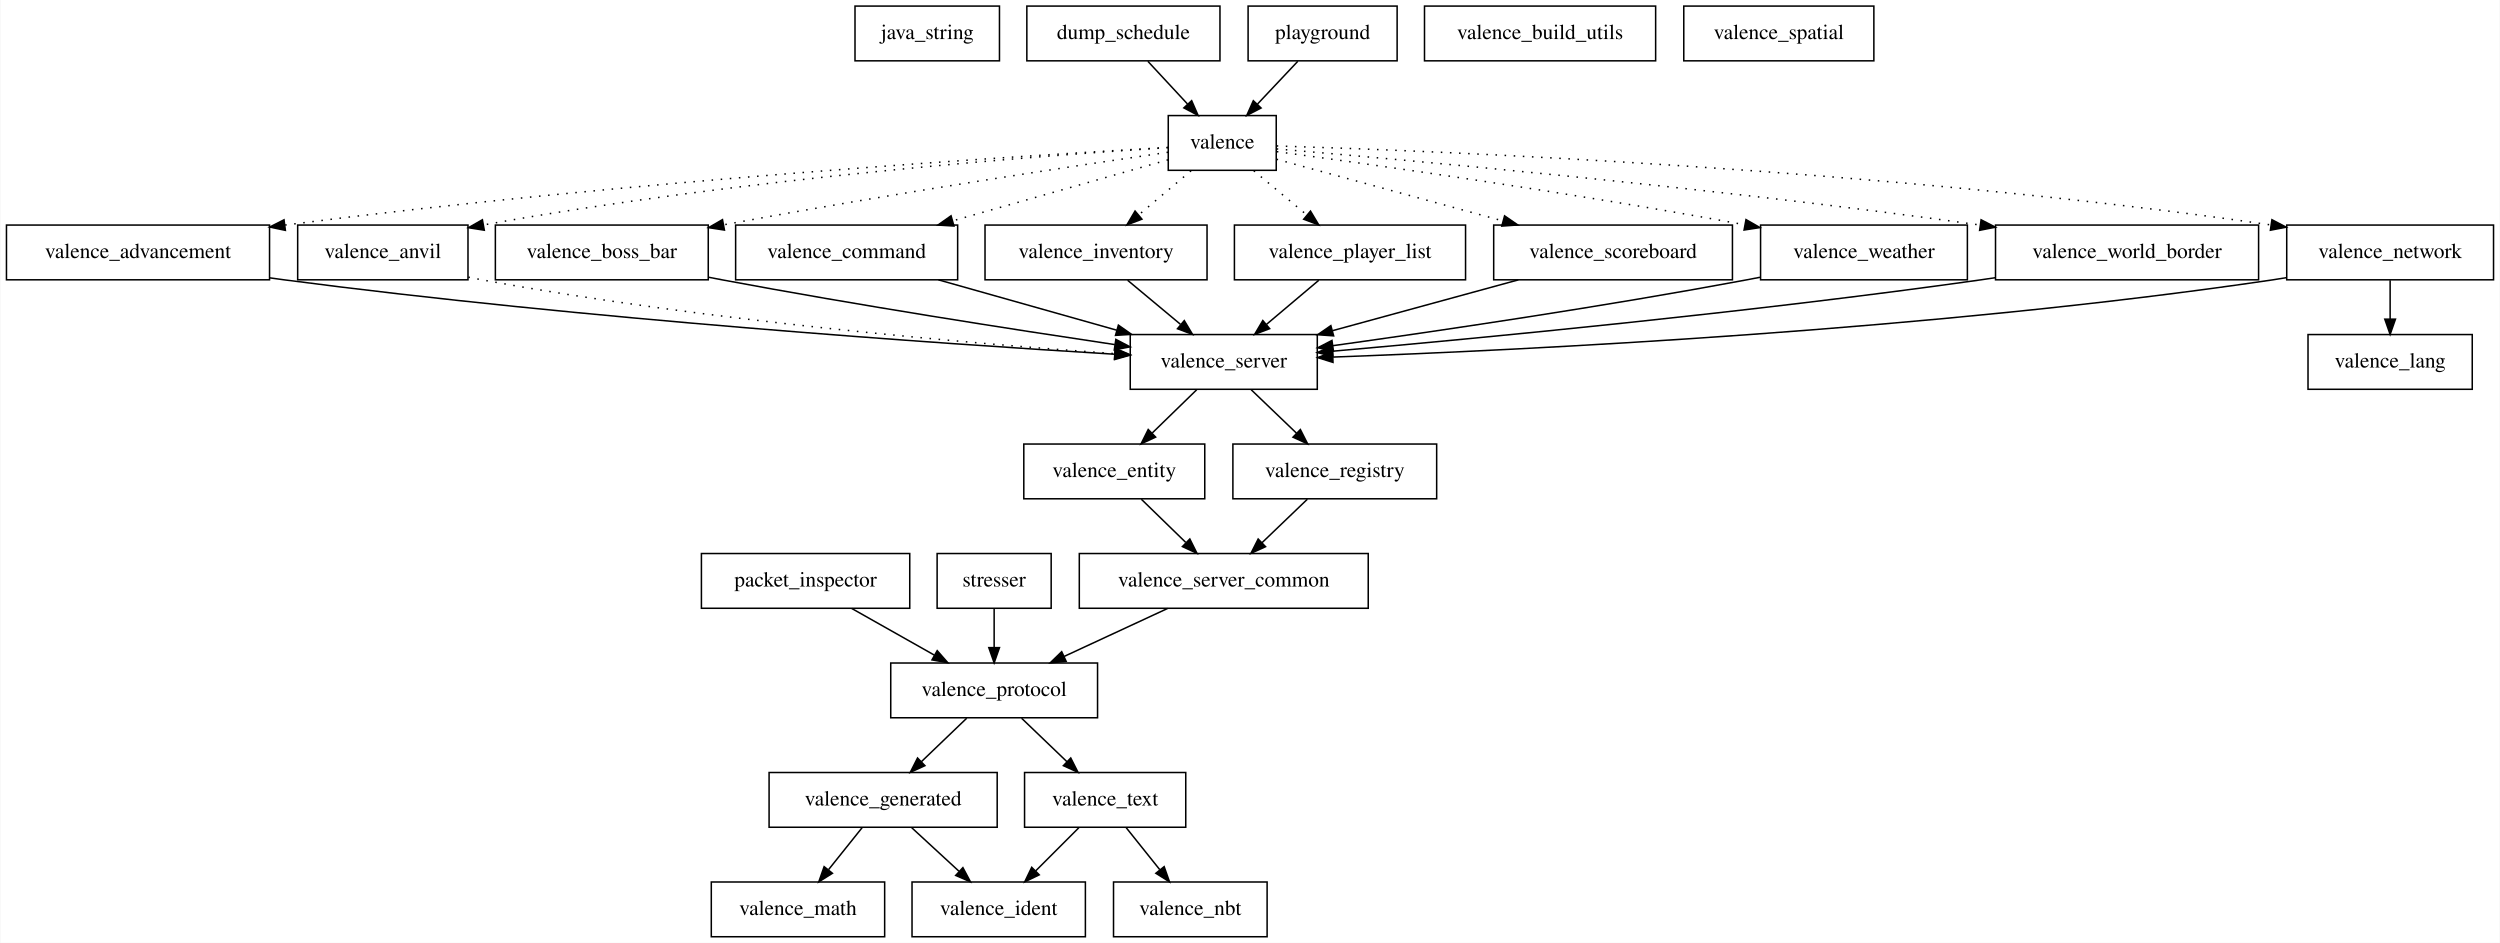
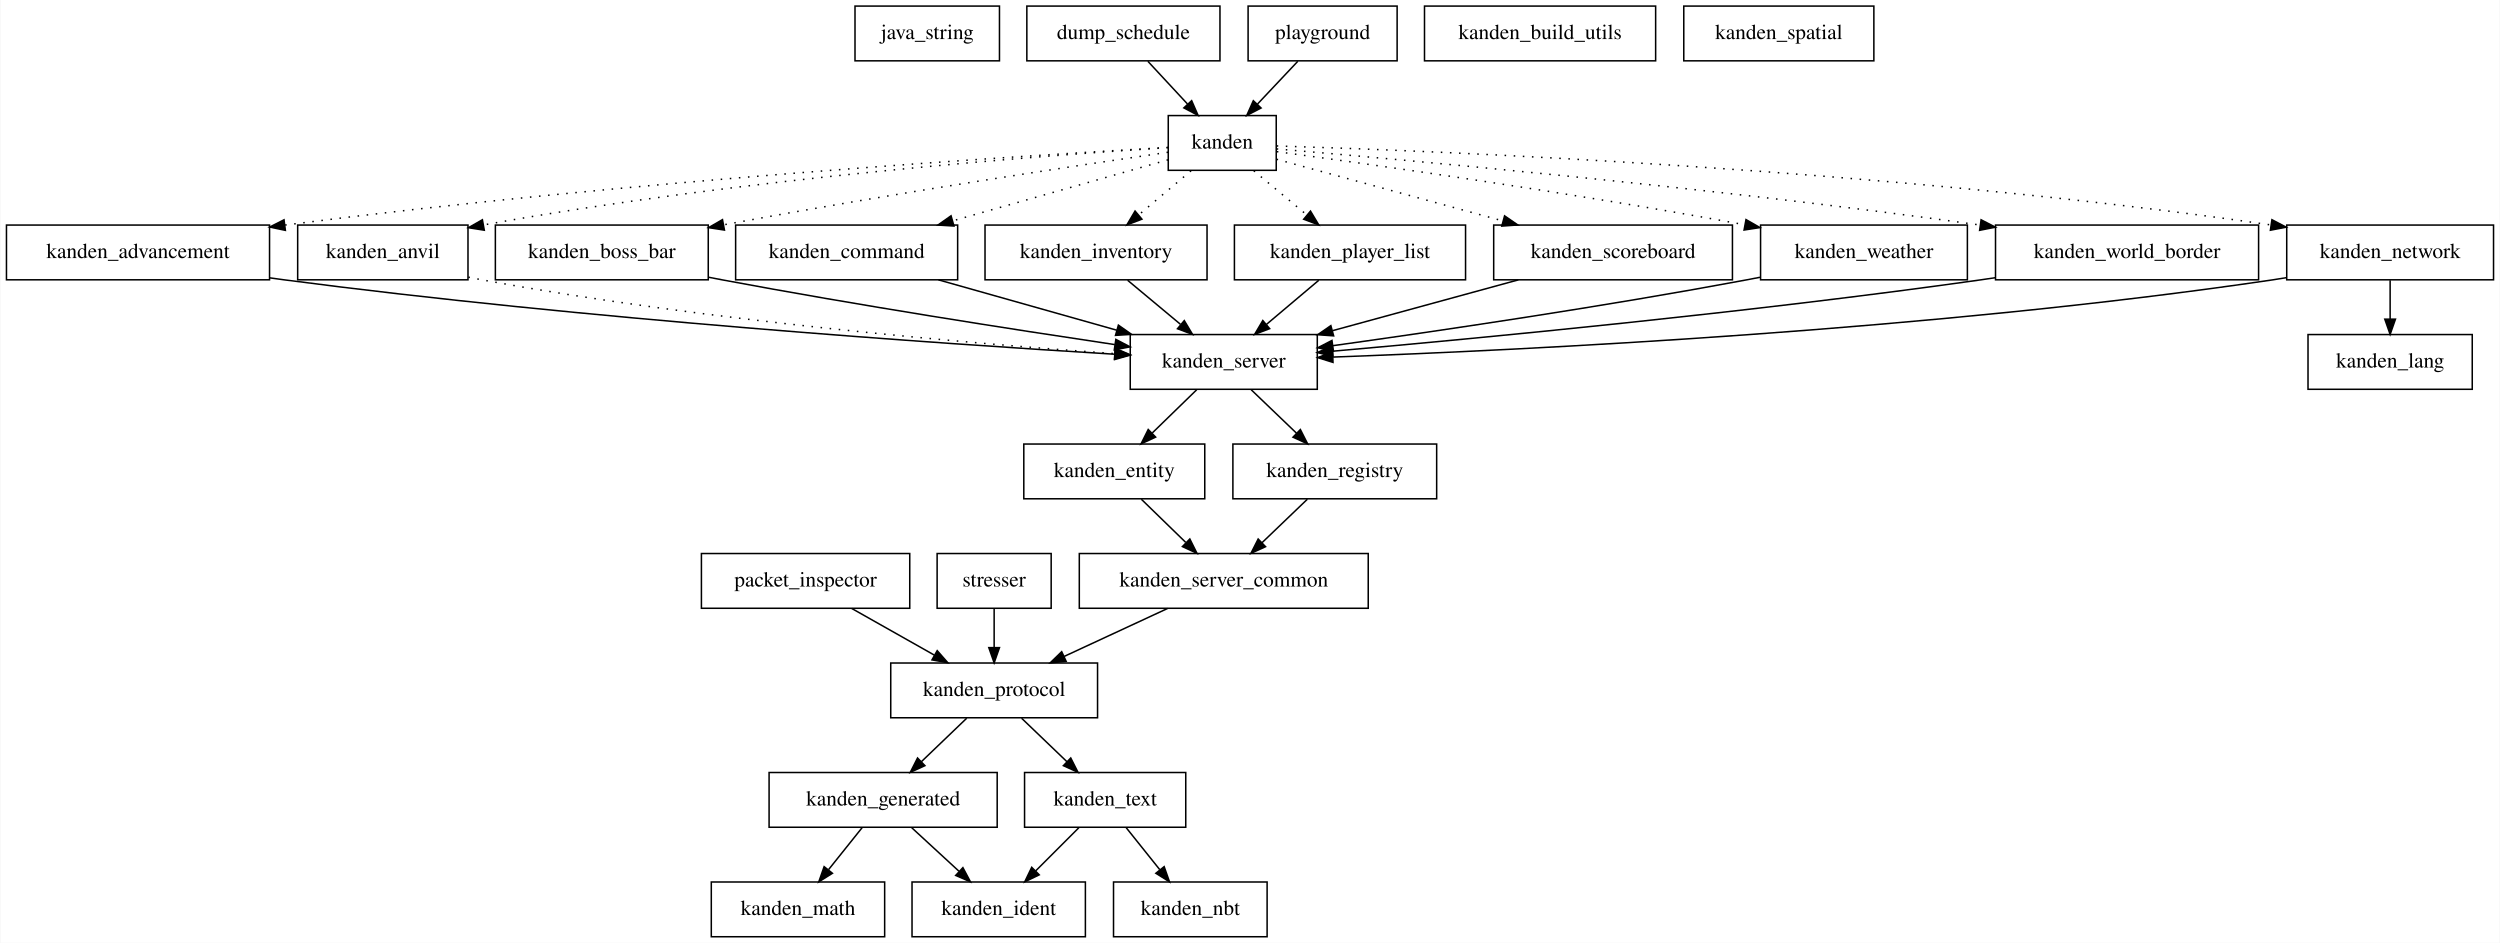
<svg xmlns="http://www.w3.org/2000/svg" width="1644pt" height="620pt" viewBox="0.00 0.00 1643.50 620.00">
  <g id="graph0" class="graph" transform="scale(1 1) rotate(0) translate(4 616)">
    <polygon fill="white" stroke="transparent" points="-4,4 -4,-616 1639.5,-616 1639.5,4 -4,4" />
    <g id="node1" class="node">
      <polygon fill="none" stroke="black" points="653,-612 558,-612 558,-576 653,-576 653,-612" />
      <text text-anchor="middle" x="605.5" y="-590.3" font-family="Times,serif" font-size="14.00">java_string</text>
    </g>
    <g id="node2" class="node">
      <polygon fill="none" stroke="black" points="173,-468 0,-468 0,-432 173,-432 173,-468" />
-       <text text-anchor="middle" x="86.5" y="-446.3" font-family="Times,serif" font-size="14.00">valence_advancement</text>
+       <text text-anchor="middle" x="86.5" y="-446.3" font-family="Times,serif" font-size="14.00">kanden_advancement</text>
    </g>
    <g id="node3" class="node">
      <polygon fill="none" stroke="black" points="862,-396 739,-396 739,-360 862,-360 862,-396" />
-       <text text-anchor="middle" x="800.5" y="-374.3" font-family="Times,serif" font-size="14.00">valence_server</text>
+       <text text-anchor="middle" x="800.5" y="-374.3" font-family="Times,serif" font-size="14.00">kanden_server</text>
    </g>
    <g id="edge1" class="edge">
      <path fill="none" stroke="black" d="M173.05,-433.3C176.24,-432.84 179.4,-432.41 182.5,-432 379.42,-406.17 613.37,-390.05 728.78,-383.06" />
      <polygon fill="black" stroke="black" points="729.13,-386.54 738.9,-382.45 728.71,-379.55 729.13,-386.54" />
    </g>
    <g id="node4" class="node">
      <polygon fill="none" stroke="black" points="788,-324 669,-324 669,-288 788,-288 788,-324" />
-       <text text-anchor="middle" x="728.5" y="-302.3" font-family="Times,serif" font-size="14.00">valence_entity</text>
+       <text text-anchor="middle" x="728.5" y="-302.3" font-family="Times,serif" font-size="14.00">kanden_entity</text>
    </g>
    <g id="edge2" class="edge">
      <path fill="none" stroke="black" d="M782.7,-359.7C773.9,-351.14 763.12,-340.66 753.5,-331.3" />
      <polygon fill="black" stroke="black" points="755.7,-328.57 746.09,-324.1 750.82,-333.58 755.7,-328.57" />
    </g>
    <g id="node5" class="node">
      <polygon fill="none" stroke="black" points="940.5,-324 806.5,-324 806.5,-288 940.5,-288 940.5,-324" />
-       <text text-anchor="middle" x="873.5" y="-302.3" font-family="Times,serif" font-size="14.00">valence_registry</text>
+       <text text-anchor="middle" x="873.5" y="-302.3" font-family="Times,serif" font-size="14.00">kanden_registry</text>
    </g>
    <g id="edge3" class="edge">
      <path fill="none" stroke="black" d="M818.54,-359.7C827.56,-351.05 838.62,-340.45 848.44,-331.03" />
      <polygon fill="black" stroke="black" points="850.87,-333.55 855.66,-324.1 846.02,-328.5 850.87,-333.55" />
    </g>
    <g id="node6" class="node">
      <polygon fill="none" stroke="black" points="895.5,-252 705.5,-252 705.5,-216 895.5,-216 895.5,-252" />
-       <text text-anchor="middle" x="800.5" y="-230.3" font-family="Times,serif" font-size="14.00">valence_server_common</text>
+       <text text-anchor="middle" x="800.5" y="-230.3" font-family="Times,serif" font-size="14.00">kanden_server_common</text>
    </g>
    <g id="edge4" class="edge">
      <path fill="none" stroke="black" d="M746.3,-287.7C755.1,-279.14 765.88,-268.66 775.5,-259.3" />
      <polygon fill="black" stroke="black" points="778.18,-261.58 782.91,-252.1 773.3,-256.57 778.18,-261.58" />
    </g>
    <g id="edge12" class="edge">
      <path fill="none" stroke="black" d="M855.46,-287.7C846.44,-279.05 835.38,-268.45 825.56,-259.03" />
      <polygon fill="black" stroke="black" points="827.98,-256.5 818.34,-252.1 823.13,-261.55 827.98,-256.5" />
    </g>
    <g id="node12" class="node">
      <polygon fill="none" stroke="black" points="717.5,-180 581.5,-180 581.5,-144 717.5,-144 717.5,-180" />
-       <text text-anchor="middle" x="649.5" y="-158.3" font-family="Times,serif" font-size="14.00">valence_protocol</text>
+       <text text-anchor="middle" x="649.5" y="-158.3" font-family="Times,serif" font-size="14.00">kanden_protocol</text>
    </g>
    <g id="edge11" class="edge">
      <path fill="none" stroke="black" d="M763.56,-215.88C743.01,-206.35 717.25,-194.41 695.41,-184.28" />
      <polygon fill="black" stroke="black" points="696.86,-181.1 686.32,-180.07 693.92,-187.45 696.86,-181.1" />
    </g>
    <g id="node7" class="node">
      <polygon fill="none" stroke="black" points="651.5,-108 501.5,-108 501.5,-72 651.5,-72 651.5,-108" />
-       <text text-anchor="middle" x="576.5" y="-86.3" font-family="Times,serif" font-size="14.00">valence_generated</text>
+       <text text-anchor="middle" x="576.5" y="-86.3" font-family="Times,serif" font-size="14.00">kanden_generated</text>
    </g>
    <g id="node8" class="node">
      <polygon fill="none" stroke="black" points="709.5,-36 595.5,-36 595.5,0 709.5,0 709.5,-36" />
-       <text text-anchor="middle" x="652.5" y="-14.3" font-family="Times,serif" font-size="14.00">valence_ident</text>
+       <text text-anchor="middle" x="652.5" y="-14.3" font-family="Times,serif" font-size="14.00">kanden_ident</text>
    </g>
    <g id="edge5" class="edge">
      <path fill="none" stroke="black" d="M595.29,-71.7C604.67,-63.05 616.18,-52.45 626.41,-43.03" />
      <polygon fill="black" stroke="black" points="628.95,-45.45 633.93,-36.1 624.2,-40.3 628.95,-45.45" />
    </g>
    <g id="node9" class="node">
      <polygon fill="none" stroke="black" points="577.5,-36 463.5,-36 463.5,0 577.5,0 577.5,-36" />
-       <text text-anchor="middle" x="520.5" y="-14.3" font-family="Times,serif" font-size="14.00">valence_math</text>
+       <text text-anchor="middle" x="520.5" y="-14.3" font-family="Times,serif" font-size="14.00">kanden_math</text>
    </g>
    <g id="edge6" class="edge">
      <path fill="none" stroke="black" d="M562.66,-71.7C556.01,-63.39 547.92,-53.28 540.61,-44.14" />
      <polygon fill="black" stroke="black" points="543.16,-41.73 534.18,-36.1 537.7,-46.1 543.16,-41.73" />
    </g>
    <g id="node10" class="node">
      <polygon fill="none" stroke="black" points="1084.5,-612 932.5,-612 932.5,-576 1084.5,-576 1084.5,-612" />
-       <text text-anchor="middle" x="1008.5" y="-590.3" font-family="Times,serif" font-size="14.00">valence_build_utils</text>
+       <text text-anchor="middle" x="1008.5" y="-590.3" font-family="Times,serif" font-size="14.00">kanden_build_utils</text>
    </g>
    <g id="node11" class="node">
      <polygon fill="none" stroke="black" points="829,-36 728,-36 728,0 829,0 829,-36" />
-       <text text-anchor="middle" x="778.5" y="-14.3" font-family="Times,serif" font-size="14.00">valence_nbt</text>
+       <text text-anchor="middle" x="778.5" y="-14.3" font-family="Times,serif" font-size="14.00">kanden_nbt</text>
    </g>
    <g id="edge7" class="edge">
      <path fill="none" stroke="black" d="M631.46,-143.7C622.44,-135.05 611.38,-124.45 601.56,-115.03" />
      <polygon fill="black" stroke="black" points="603.98,-112.5 594.34,-108.1 599.13,-117.55 603.98,-112.5" />
    </g>
    <g id="node13" class="node">
      <polygon fill="none" stroke="black" points="775.5,-108 669.5,-108 669.5,-72 775.5,-72 775.5,-108" />
-       <text text-anchor="middle" x="722.5" y="-86.3" font-family="Times,serif" font-size="14.00">valence_text</text>
+       <text text-anchor="middle" x="722.5" y="-86.3" font-family="Times,serif" font-size="14.00">kanden_text</text>
    </g>
    <g id="edge8" class="edge">
      <path fill="none" stroke="black" d="M667.54,-143.7C676.56,-135.05 687.62,-124.45 697.44,-115.03" />
      <polygon fill="black" stroke="black" points="699.87,-117.55 704.66,-108.1 695.02,-112.5 699.87,-117.55" />
    </g>
    <g id="edge9" class="edge">
      <path fill="none" stroke="black" d="M705.2,-71.7C696.64,-63.14 686.16,-52.66 676.8,-43.3" />
      <polygon fill="black" stroke="black" points="679.15,-40.7 669.6,-36.1 674.2,-45.65 679.15,-40.7" />
    </g>
    <g id="edge10" class="edge">
      <path fill="none" stroke="black" d="M736.34,-71.7C742.99,-63.39 751.08,-53.28 758.39,-44.14" />
      <polygon fill="black" stroke="black" points="761.3,-46.1 764.82,-36.1 755.84,-41.73 761.3,-46.1" />
    </g>
    <g id="node14" class="node">
      <polygon fill="none" stroke="black" points="303.5,-468 191.5,-468 191.5,-432 303.5,-432 303.5,-468" />
-       <text text-anchor="middle" x="247.5" y="-446.3" font-family="Times,serif" font-size="14.00">valence_anvil</text>
+       <text text-anchor="middle" x="247.5" y="-446.3" font-family="Times,serif" font-size="14.00">kanden_anvil</text>
    </g>
    <g id="edge13" class="edge">
      <path fill="none" stroke="black" stroke-dasharray="1,5" d="M303.76,-433.74C306.7,-433.11 309.63,-432.53 312.5,-432 459.07,-405.03 633.12,-390.17 728.7,-383.47" />
      <polygon fill="black" stroke="black" points="729.1,-386.95 738.83,-382.77 728.62,-379.97 729.1,-386.95" />
    </g>
    <g id="node15" class="node">
      <polygon fill="none" stroke="black" points="461.5,-468 321.5,-468 321.5,-432 461.5,-432 461.5,-468" />
-       <text text-anchor="middle" x="391.5" y="-446.3" font-family="Times,serif" font-size="14.00">valence_boss_bar</text>
+       <text text-anchor="middle" x="391.5" y="-446.3" font-family="Times,serif" font-size="14.00">kanden_boss_bar</text>
    </g>
    <g id="edge14" class="edge">
      <path fill="none" stroke="black" d="M461.67,-433.7C464.65,-433.11 467.6,-432.54 470.5,-432 559.19,-415.35 661.91,-399.37 728.88,-389.39" />
      <polygon fill="black" stroke="black" points="729.53,-392.83 738.9,-387.9 728.5,-385.91 729.53,-392.83" />
    </g>
    <g id="node16" class="node">
      <polygon fill="none" stroke="black" points="625.5,-468 479.5,-468 479.5,-432 625.5,-432 625.5,-468" />
-       <text text-anchor="middle" x="552.5" y="-446.3" font-family="Times,serif" font-size="14.00">valence_command</text>
+       <text text-anchor="middle" x="552.5" y="-446.3" font-family="Times,serif" font-size="14.00">kanden_command</text>
    </g>
    <g id="edge15" class="edge">
      <path fill="none" stroke="black" d="M612.85,-431.97C648.25,-421.97 693.16,-409.3 730.16,-398.85" />
      <polygon fill="black" stroke="black" points="731.21,-402.2 739.88,-396.11 729.3,-395.46 731.21,-402.2" />
    </g>
    <g id="node17" class="node">
      <polygon fill="none" stroke="black" points="789.5,-468 643.5,-468 643.5,-432 789.5,-432 789.5,-468" />
-       <text text-anchor="middle" x="716.5" y="-446.3" font-family="Times,serif" font-size="14.00">valence_inventory</text>
+       <text text-anchor="middle" x="716.5" y="-446.3" font-family="Times,serif" font-size="14.00">kanden_inventory</text>
    </g>
    <g id="edge16" class="edge">
      <path fill="none" stroke="black" d="M737.26,-431.7C747.74,-422.97 760.61,-412.24 772,-402.75" />
      <polygon fill="black" stroke="black" points="774.53,-405.19 779.97,-396.1 770.05,-399.82 774.53,-405.19" />
    </g>
    <g id="node18" class="node">
      <polygon fill="none" stroke="black" points="1621.5,-396 1513.5,-396 1513.5,-360 1621.5,-360 1621.5,-396" />
-       <text text-anchor="middle" x="1567.5" y="-374.3" font-family="Times,serif" font-size="14.00">valence_lang</text>
+       <text text-anchor="middle" x="1567.5" y="-374.3" font-family="Times,serif" font-size="14.00">kanden_lang</text>
    </g>
    <g id="node19" class="node">
      <polygon fill="none" stroke="black" points="1635.5,-468 1499.5,-468 1499.5,-432 1635.5,-432 1635.5,-468" />
-       <text text-anchor="middle" x="1567.5" y="-446.3" font-family="Times,serif" font-size="14.00">valence_network</text>
+       <text text-anchor="middle" x="1567.5" y="-446.3" font-family="Times,serif" font-size="14.00">kanden_network</text>
    </g>
    <g id="edge17" class="edge">
      <path fill="none" stroke="black" d="M1499.16,-433.39C1496.24,-432.89 1493.34,-432.42 1490.5,-432 1266.53,-398.84 998.39,-385.78 872.49,-381.2" />
      <polygon fill="black" stroke="black" points="872.33,-377.69 862.21,-380.83 872.08,-384.68 872.33,-377.69" />
    </g>
    <g id="edge18" class="edge">
      <path fill="none" stroke="black" d="M1567.5,-431.7C1567.5,-423.98 1567.5,-414.71 1567.5,-406.11" />
      <polygon fill="black" stroke="black" points="1571,-406.1 1567.5,-396.1 1564,-406.1 1571,-406.1" />
    </g>
    <g id="node20" class="node">
      <polygon fill="none" stroke="black" points="959.5,-468 807.5,-468 807.5,-432 959.5,-432 959.5,-468" />
-       <text text-anchor="middle" x="883.5" y="-446.3" font-family="Times,serif" font-size="14.00">valence_player_list</text>
+       <text text-anchor="middle" x="883.5" y="-446.3" font-family="Times,serif" font-size="14.00">kanden_player_list</text>
    </g>
    <g id="edge19" class="edge">
      <path fill="none" stroke="black" d="M862.98,-431.7C852.63,-422.97 839.91,-412.24 828.66,-402.75" />
      <polygon fill="black" stroke="black" points="830.68,-399.88 820.78,-396.1 826.17,-405.23 830.68,-399.88" />
    </g>
    <g id="node21" class="node">
      <polygon fill="none" stroke="black" points="1135,-468 978,-468 978,-432 1135,-432 1135,-468" />
-       <text text-anchor="middle" x="1056.5" y="-446.3" font-family="Times,serif" font-size="14.00">valence_scoreboard</text>
+       <text text-anchor="middle" x="1056.5" y="-446.3" font-family="Times,serif" font-size="14.00">kanden_scoreboard</text>
    </g>
    <g id="edge20" class="edge">
      <path fill="none" stroke="black" d="M994.2,-431.97C957.38,-421.9 910.62,-409.11 872.26,-398.62" />
      <polygon fill="black" stroke="black" points="872.76,-395.13 862.19,-395.87 870.91,-401.88 872.76,-395.13" />
    </g>
    <g id="node22" class="node">
      <polygon fill="none" stroke="black" points="1228,-612 1103,-612 1103,-576 1228,-576 1228,-612" />
-       <text text-anchor="middle" x="1165.5" y="-590.3" font-family="Times,serif" font-size="14.00">valence_spatial</text>
+       <text text-anchor="middle" x="1165.5" y="-590.3" font-family="Times,serif" font-size="14.00">kanden_spatial</text>
    </g>
    <g id="node23" class="node">
      <polygon fill="none" stroke="black" points="1289.5,-468 1153.5,-468 1153.5,-432 1289.5,-432 1289.5,-468" />
-       <text text-anchor="middle" x="1221.5" y="-446.3" font-family="Times,serif" font-size="14.00">valence_weather</text>
+       <text text-anchor="middle" x="1221.5" y="-446.3" font-family="Times,serif" font-size="14.00">kanden_weather</text>
    </g>
    <g id="edge21" class="edge">
      <path fill="none" stroke="black" d="M1153.11,-433.66C1150.21,-433.09 1147.33,-432.53 1144.5,-432 1050.81,-414.46 941.97,-398.41 872.22,-388.68" />
      <polygon fill="black" stroke="black" points="872.61,-385.2 862.22,-387.29 871.65,-392.13 872.61,-385.2" />
    </g>
    <g id="node24" class="node">
      <polygon fill="none" stroke="black" points="1481,-468 1308,-468 1308,-432 1481,-432 1481,-468" />
-       <text text-anchor="middle" x="1394.5" y="-446.3" font-family="Times,serif" font-size="14.00">valence_world_border</text>
+       <text text-anchor="middle" x="1394.5" y="-446.3" font-family="Times,serif" font-size="14.00">kanden_world_border</text>
    </g>
    <g id="edge22" class="edge">
      <path fill="none" stroke="black" d="M1307.94,-433.39C1304.75,-432.9 1301.6,-432.44 1298.5,-432 1147.18,-410.58 968.87,-393.58 871.98,-385.04" />
      <polygon fill="black" stroke="black" points="872.27,-381.55 862,-384.16 871.66,-388.53 872.27,-381.55" />
    </g>
    <g id="node25" class="node">
      <polygon fill="none" stroke="black" points="798,-612 671,-612 671,-576 798,-576 798,-612" />
      <text text-anchor="middle" x="734.5" y="-590.3" font-family="Times,serif" font-size="14.00">dump_schedule</text>
    </g>
    <g id="node26" class="node">
      <polygon fill="none" stroke="black" points="835,-540 764,-540 764,-504 835,-504 835,-540" />
-       <text text-anchor="middle" x="799.5" y="-518.3" font-family="Times,serif" font-size="14.00">valence</text>
+       <text text-anchor="middle" x="799.5" y="-518.3" font-family="Times,serif" font-size="14.00">kanden</text>
    </g>
    <g id="edge23" class="edge">
      <path fill="none" stroke="black" d="M750.57,-575.7C758.44,-567.22 768.06,-556.86 776.67,-547.58" />
      <polygon fill="black" stroke="black" points="779.38,-549.81 783.62,-540.1 774.25,-545.05 779.38,-549.81" />
    </g>
    <g id="edge24" class="edge">
      <path fill="none" stroke="black" stroke-dasharray="1,5" d="M763.91,-519.06C670.48,-513.74 410.4,-497.37 183.16,-468.01" />
      <polygon fill="black" stroke="black" points="183.42,-464.52 173.05,-466.69 182.52,-471.46 183.42,-464.52" />
    </g>
    <g id="edge25" class="edge">
      <path fill="none" stroke="black" stroke-dasharray="1,5" d="M763.8,-518.92C684.47,-513.92 487.48,-499.37 313.84,-468.1" />
      <polygon fill="black" stroke="black" points="314.22,-464.61 303.76,-466.26 312.97,-471.49 314.22,-464.61" />
    </g>
    <g id="edge26" class="edge">
      <path fill="none" stroke="black" stroke-dasharray="1,5" d="M763.85,-515.88C705.14,-507.31 584.18,-489.1 471.82,-468.2" />
      <polygon fill="black" stroke="black" points="472.15,-464.7 461.67,-466.3 470.86,-471.58 472.15,-464.7" />
    </g>
    <g id="edge27" class="edge">
      <path fill="none" stroke="black" stroke-dasharray="1,5" d="M763.85,-510.9C726.93,-500.43 668.29,-483.82 622.14,-470.74" />
      <polygon fill="black" stroke="black" points="623.07,-467.36 612.49,-468 621.16,-474.1 623.07,-467.36" />
    </g>
    <g id="edge28" class="edge">
      <path fill="none" stroke="black" stroke-dasharray="1,5" d="M778.98,-503.7C768.63,-494.97 755.91,-484.24 744.66,-474.75" />
      <polygon fill="black" stroke="black" points="746.68,-471.88 736.78,-468.1 742.17,-477.23 746.68,-471.88" />
    </g>
    <g id="edge29" class="edge">
      <path fill="none" stroke="black" stroke-dasharray="1,5" d="M835.3,-520.03C936.52,-516.91 1233.48,-505.17 1488.94,-468.11" />
      <polygon fill="black" stroke="black" points="1489.77,-471.53 1499.16,-466.61 1488.76,-464.6 1489.77,-471.53" />
    </g>
    <g id="edge30" class="edge">
      <path fill="none" stroke="black" stroke-dasharray="1,5" d="M820.26,-503.7C830.74,-494.97 843.61,-484.24 855,-474.75" />
      <polygon fill="black" stroke="black" points="857.53,-477.19 862.97,-468.1 853.05,-471.82 857.53,-477.19" />
    </g>
    <g id="edge31" class="edge">
      <path fill="none" stroke="black" stroke-dasharray="1,5" d="M835.23,-511.27C873.56,-500.83 935.45,-483.97 984.05,-470.73" />
      <polygon fill="black" stroke="black" points="985.16,-474.06 993.89,-468.05 983.32,-467.31 985.16,-474.06" />
    </g>
    <g id="edge32" class="edge">
      <path fill="none" stroke="black" stroke-dasharray="1,5" d="M835.39,-516.27C896.52,-508.04 1024.94,-490.02 1143.17,-468.19" />
      <polygon fill="black" stroke="black" points="1143.92,-471.61 1153.11,-466.34 1142.64,-464.73 1143.92,-471.61" />
    </g>
    <g id="edge33" class="edge">
      <path fill="none" stroke="black" stroke-dasharray="1,5" d="M835.3,-518.06C915.94,-511.25 1118.07,-493.14 1298.03,-468.01" />
      <polygon fill="black" stroke="black" points="1298.52,-471.47 1307.94,-466.61 1297.55,-464.54 1298.52,-471.47" />
    </g>
    <g id="node27" class="node">
      <polygon fill="none" stroke="black" points="594,-252 457,-252 457,-216 594,-216 594,-252" />
      <text text-anchor="middle" x="525.5" y="-230.3" font-family="Times,serif" font-size="14.00">packet_inspector</text>
    </g>
    <g id="edge34" class="edge">
      <path fill="none" stroke="black" d="M555.83,-215.88C572.2,-206.64 592.58,-195.13 610.15,-185.21" />
      <polygon fill="black" stroke="black" points="612.06,-188.15 619.05,-180.19 608.62,-182.06 612.06,-188.15" />
    </g>
    <g id="node28" class="node">
      <polygon fill="none" stroke="black" points="914.5,-612 816.5,-612 816.5,-576 914.5,-576 914.5,-612" />
      <text text-anchor="middle" x="865.5" y="-590.3" font-family="Times,serif" font-size="14.00">playground</text>
    </g>
    <g id="edge35" class="edge">
      <path fill="none" stroke="black" d="M849.19,-575.7C841.19,-567.22 831.43,-556.86 822.68,-547.58" />
      <polygon fill="black" stroke="black" points="825.03,-544.98 815.63,-540.1 819.94,-549.78 825.03,-544.98" />
    </g>
    <g id="node29" class="node">
      <polygon fill="none" stroke="black" points="687,-252 612,-252 612,-216 687,-216 687,-252" />
      <text text-anchor="middle" x="649.5" y="-230.3" font-family="Times,serif" font-size="14.00">stresser</text>
    </g>
    <g id="edge36" class="edge">
      <path fill="none" stroke="black" d="M649.5,-215.7C649.5,-207.98 649.5,-198.71 649.5,-190.11" />
      <polygon fill="black" stroke="black" points="653,-190.1 649.5,-180.1 646,-190.1 653,-190.1" />
    </g>
  </g>
</svg>
